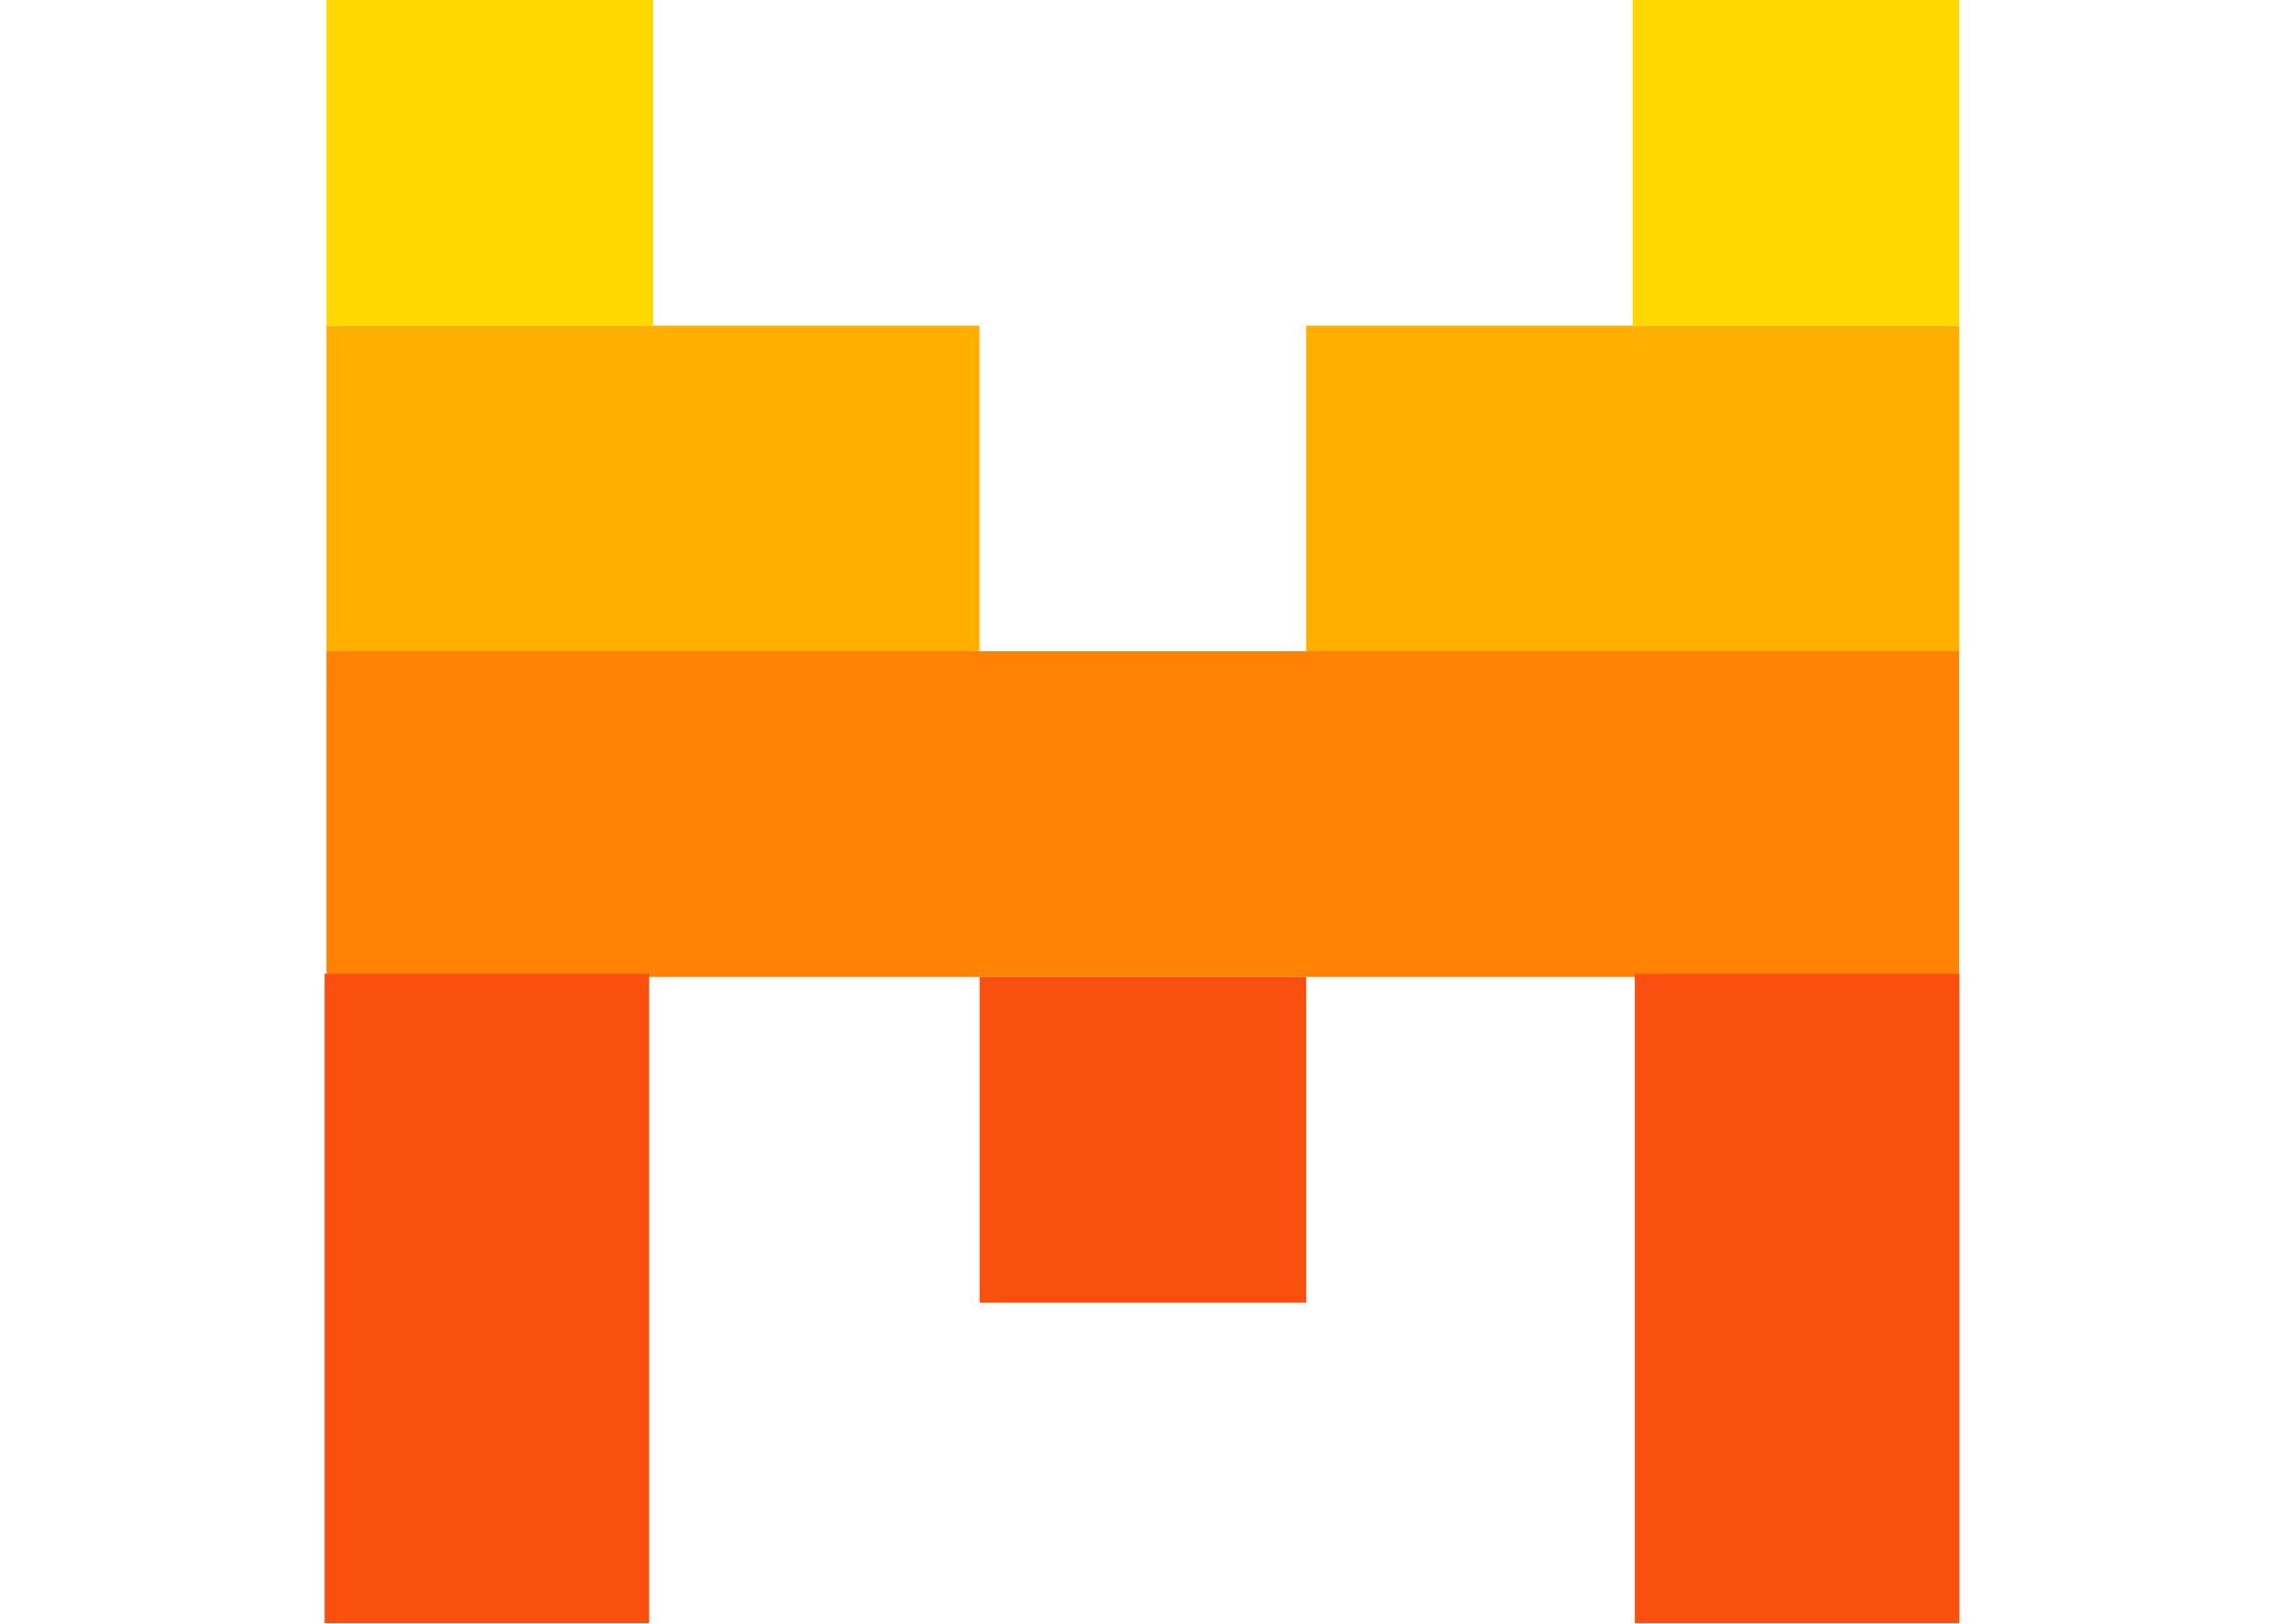
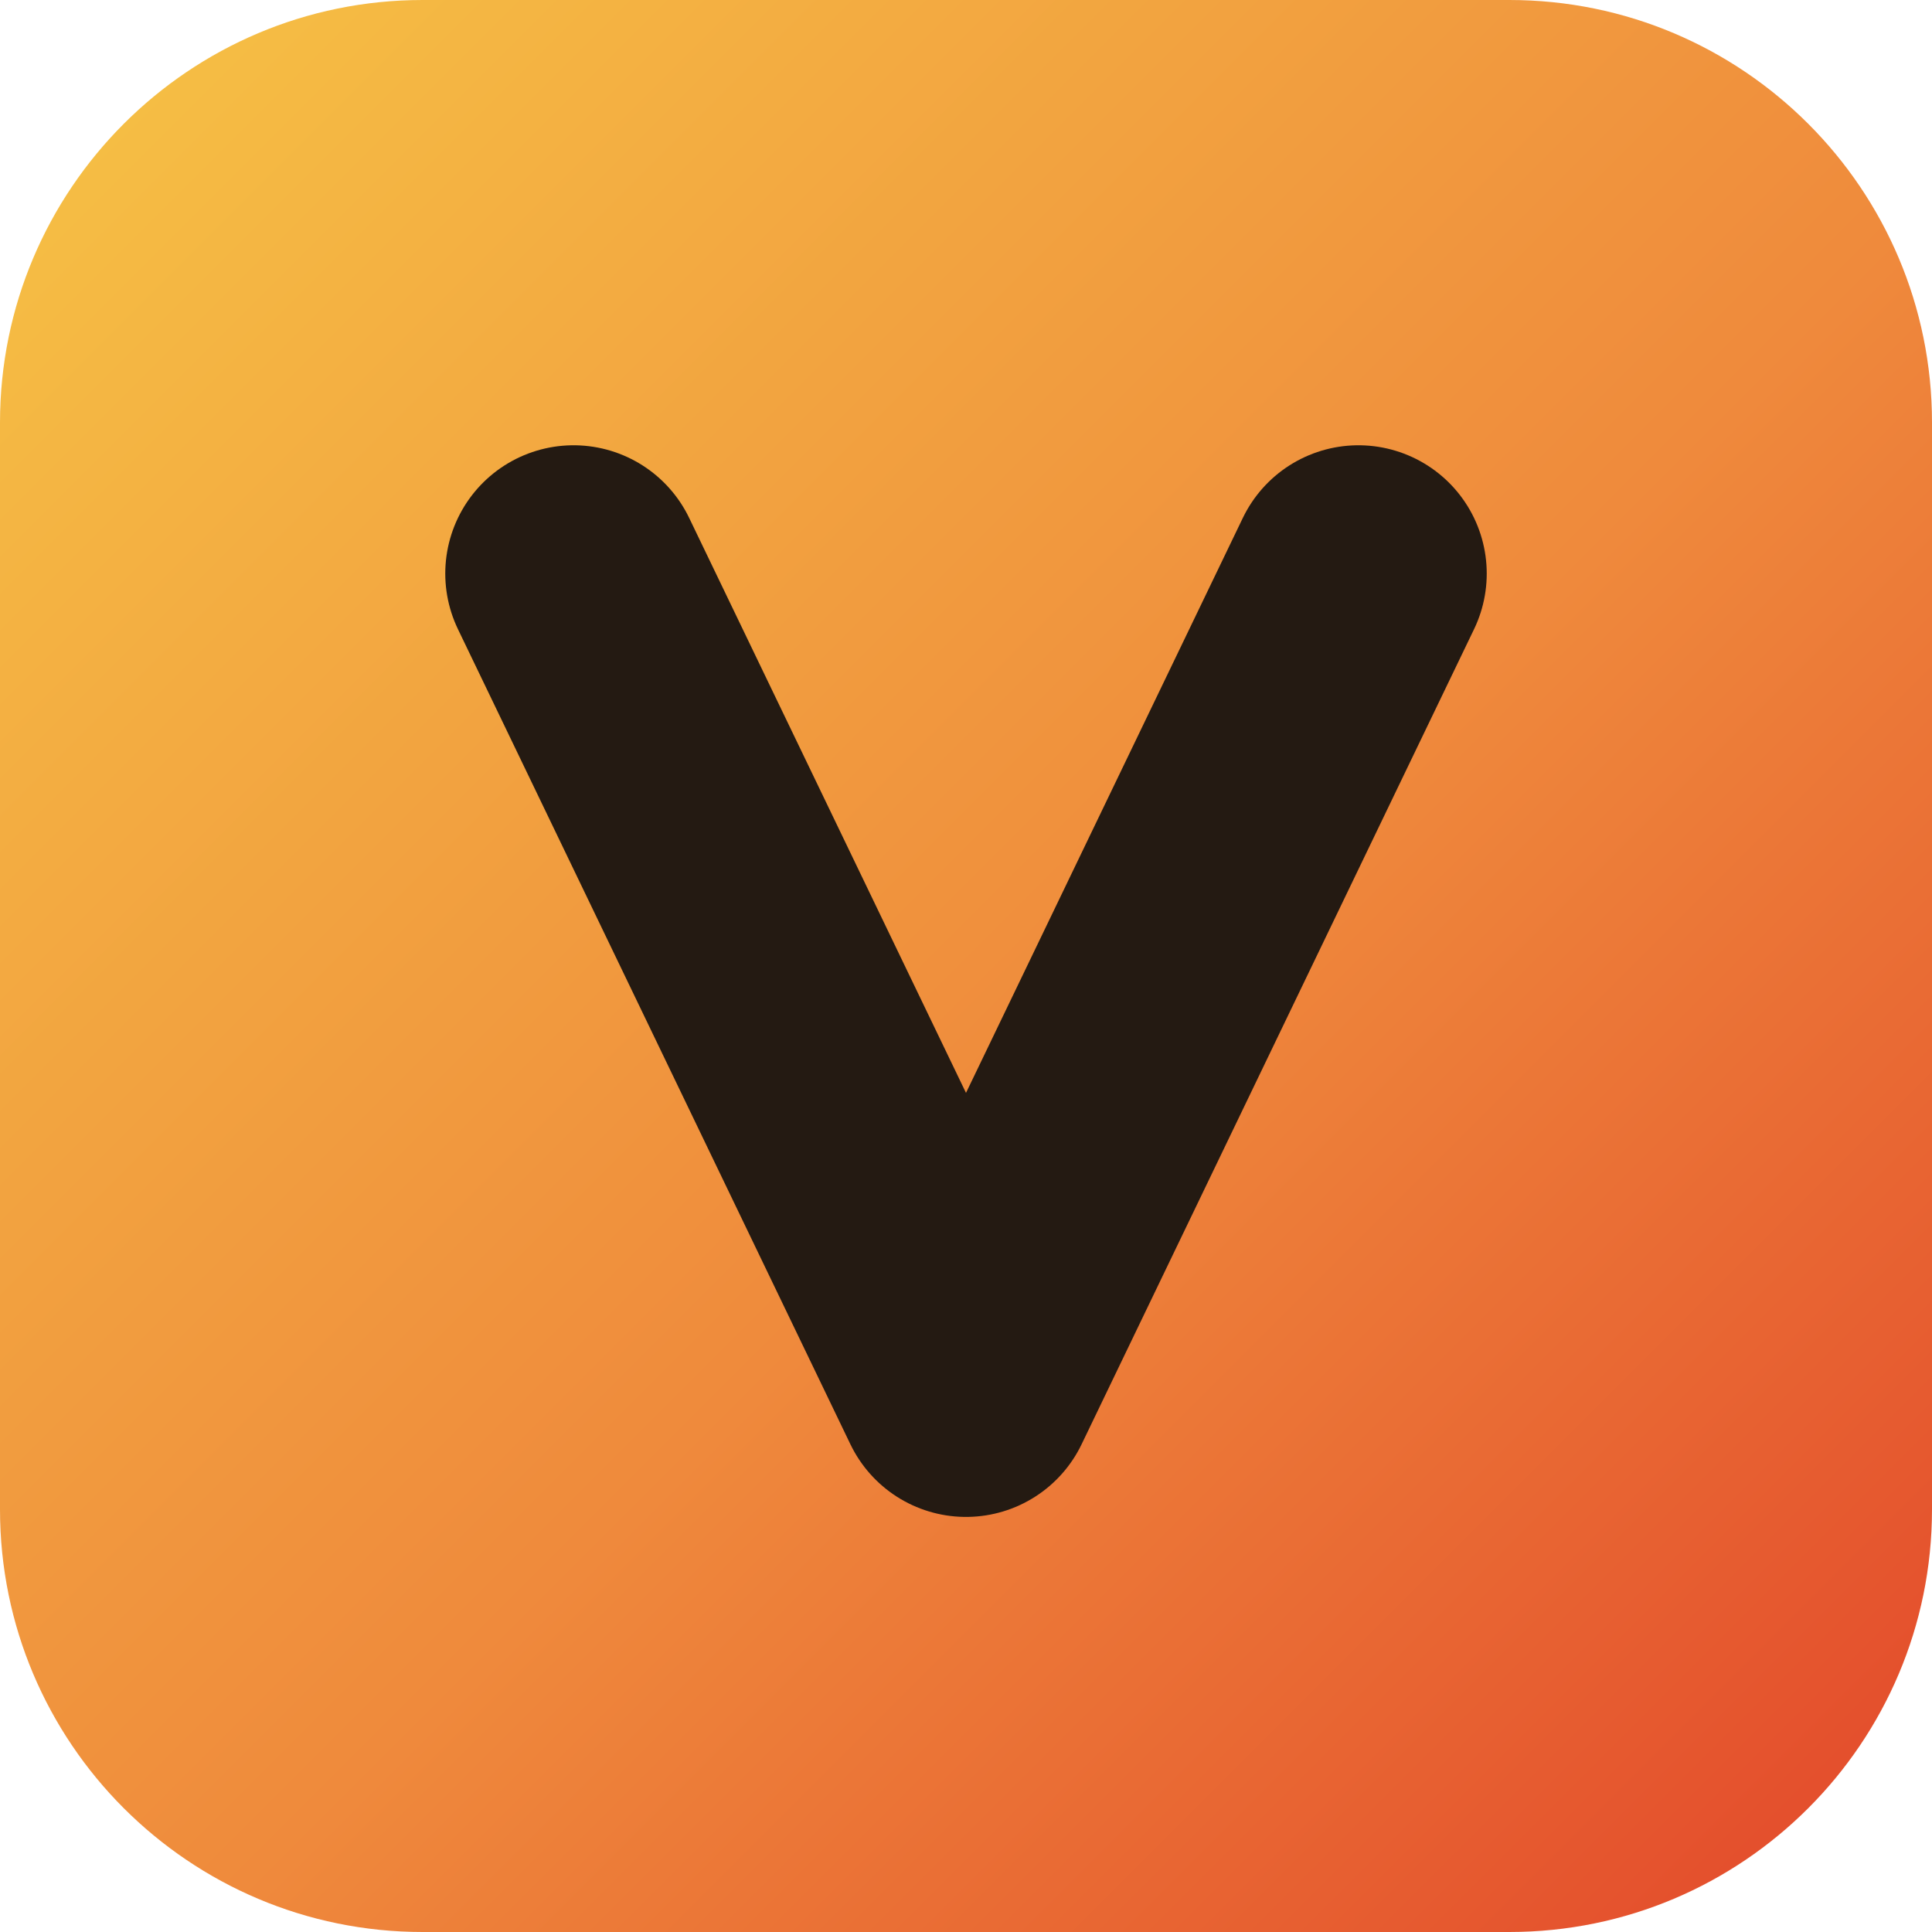
- <svg xmlns="http://www.w3.org/2000/svg" viewBox="0 0 191 135">
-   <path d="M54.322 0H27.153V27.089H54.322V0Z" fill="#FFD800" />
-   <path d="M162.984 0H135.815V27.089H162.984V0Z" fill="#FFD800" />
-   <path d="M81.482 27.092H27.153V54.181H81.482V27.092Z" fill="#FFAF00" />
-   <path d="M162.99 27.092H108.661V54.181H162.99V27.092Z" fill="#FFAF00" />
-   <path d="M162.972 54.168H27.153V81.257H162.972V54.168Z" fill="#FF8205" />
-   <path d="M54 81H27V135H54V81Z" fill="#FA500F" />
-   <path d="M108.661 81.26H81.492V108.349H108.661V81.26Z" fill="#FA500F" />
-   <path d="M163 81H136V135H163V81Z" fill="#FA500F" />
+ <svg xmlns="http://www.w3.org/2000/svg" viewBox="0 0 64 64">
+   <defs>
+     <linearGradient id="g" x1="0" y1="0" x2="1" y2="1">
+       <stop offset="0" stop-color="#f6c445" />
+       <stop offset=".55" stop-color="#ef8a3c" />
+       <stop offset="1" stop-color="#e2452a" />
+     </linearGradient>
+   </defs>
+   <rect width="64" height="64" rx="14" fill="url(#g)" />
+   <path d="M19 19 L32 46 L45 19" stroke="#241a12" stroke-width="8.5" stroke-linecap="round" stroke-linejoin="round" fill="none" />
</svg>
